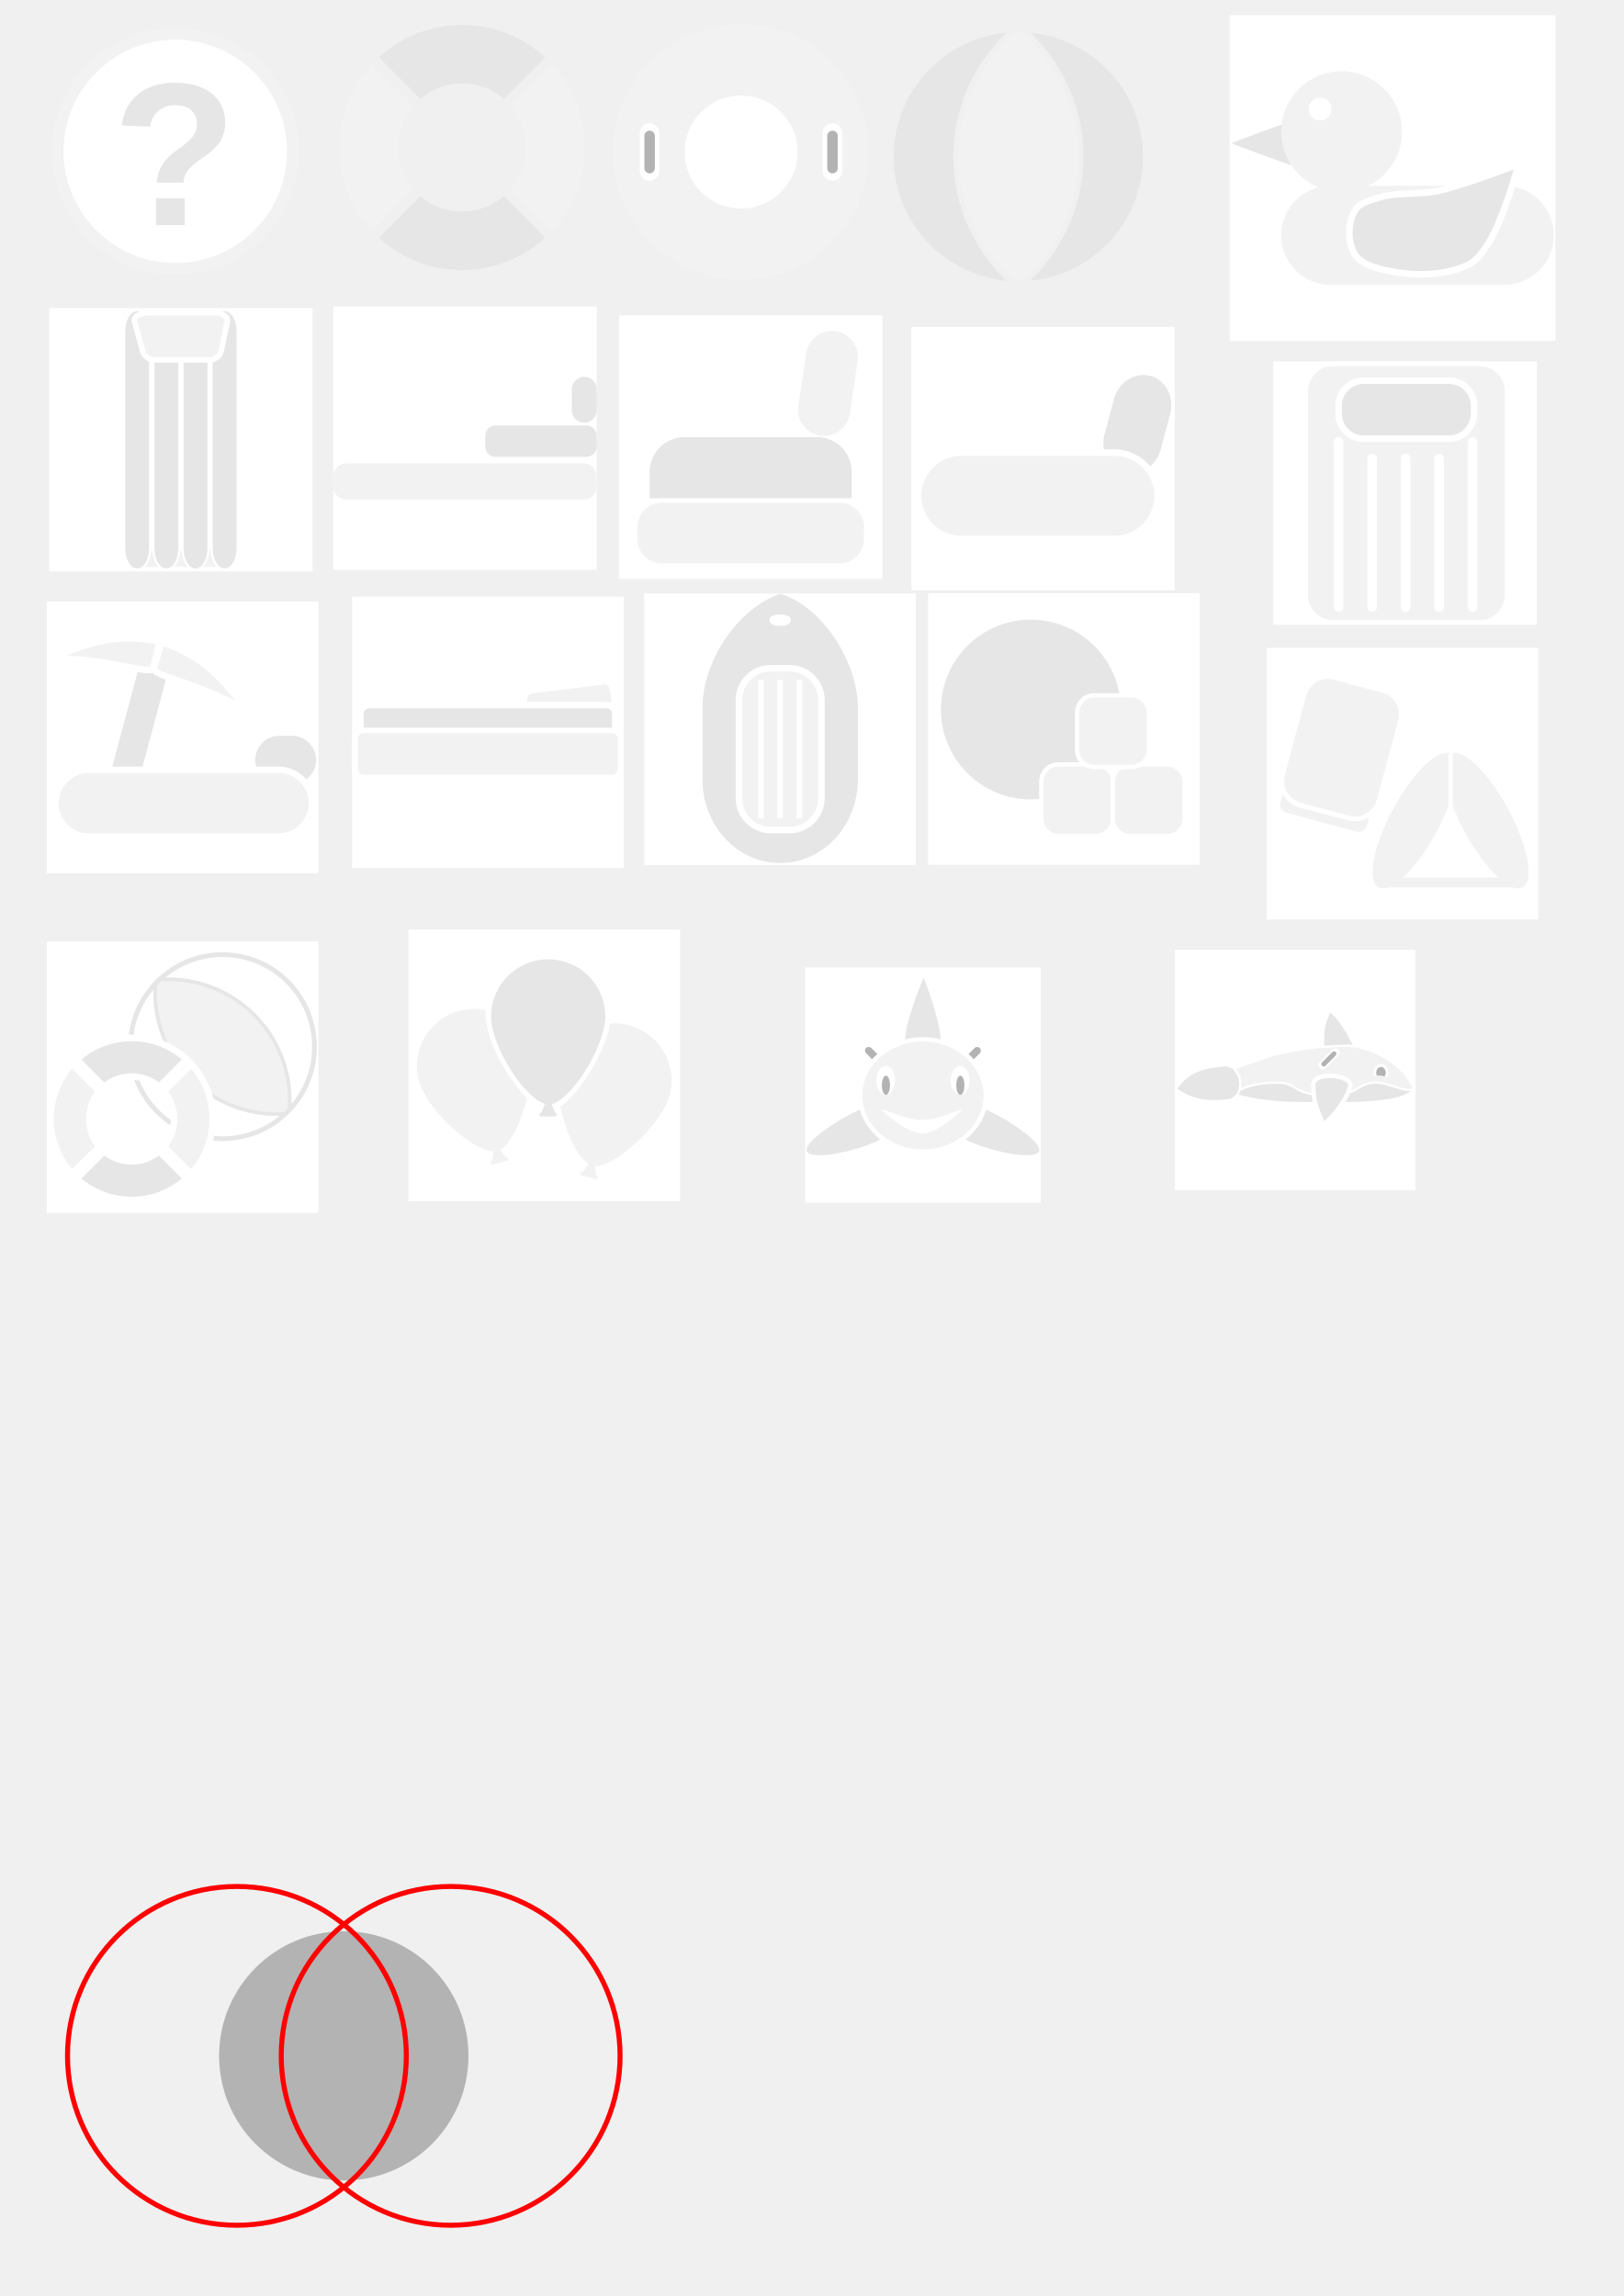
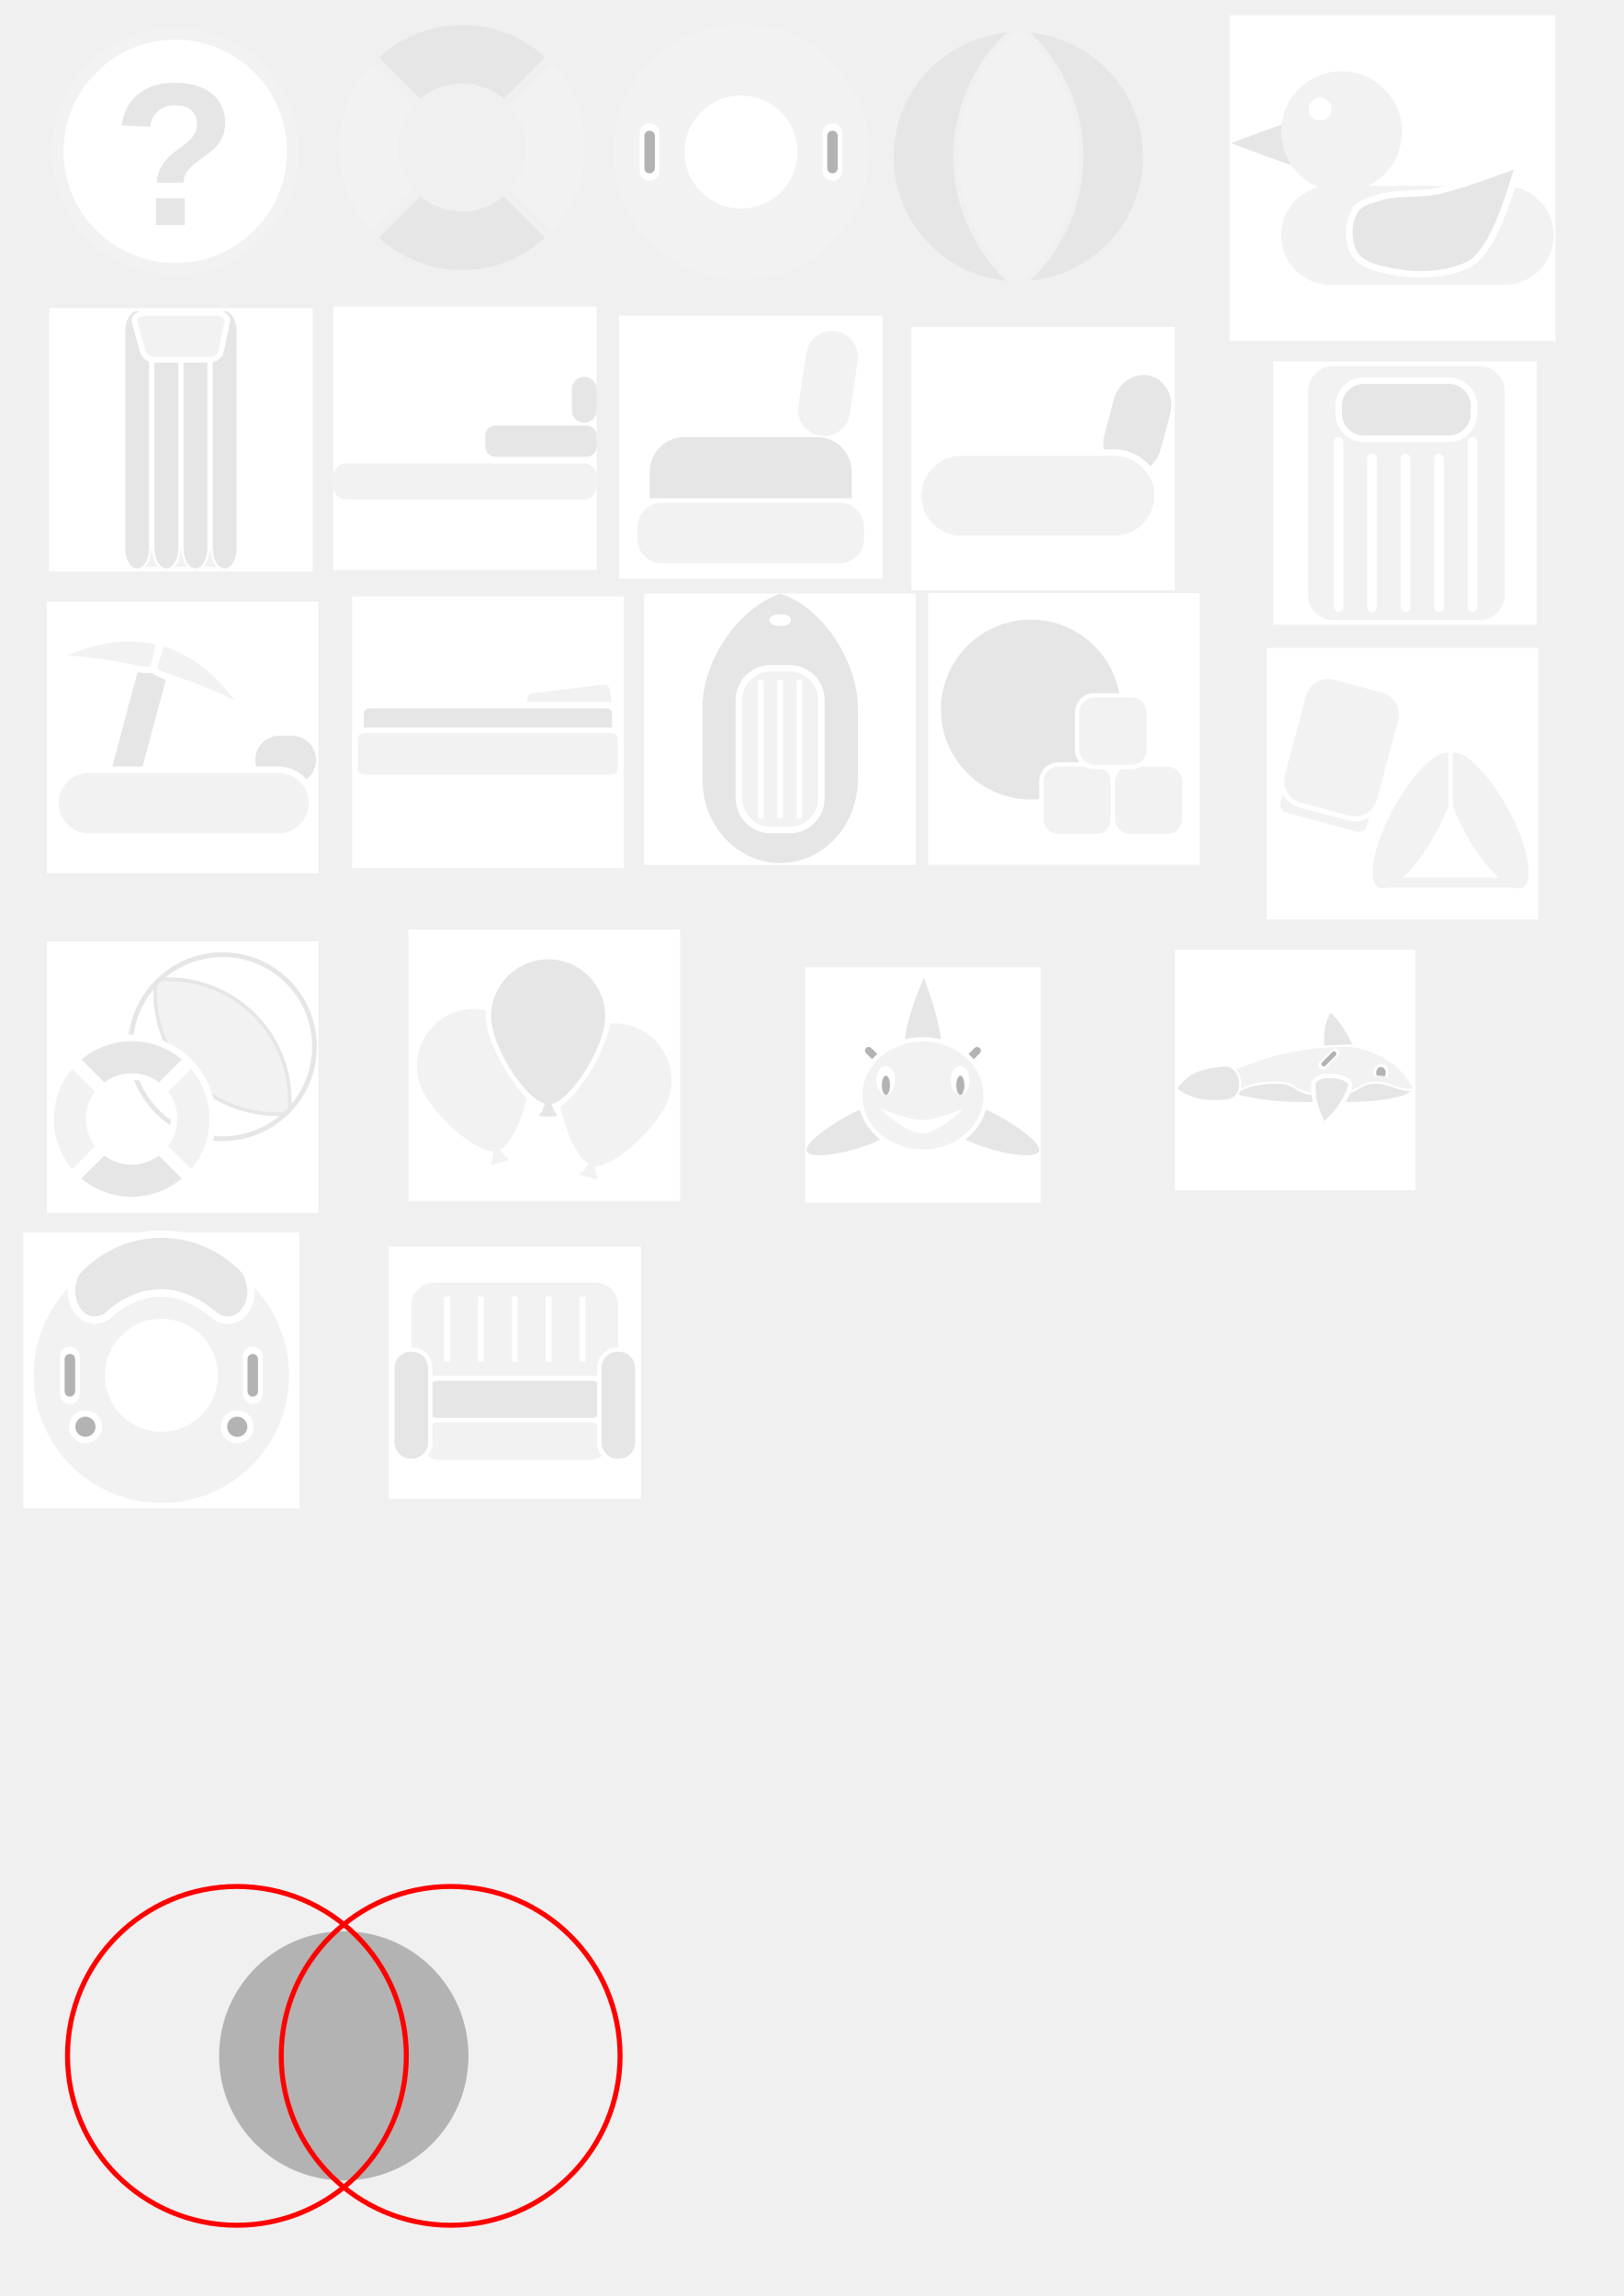
<svg xmlns="http://www.w3.org/2000/svg" width="210mm" height="297mm" viewBox="0 0 744.094 1052.362" id="svg2" version="1.1">
  <defs id="defs4" />
  <g id="layer1">
    <g id="g4167">
      <circle r="56.511" cy="69.38" cx="80.331" id="path4140" style="opacity:1;fill:#f2f2f2;fill-opacity:1;stroke:none;stroke-width:5;stroke-miterlimit:4;stroke-dasharray:none;stroke-opacity:1" />
      <circle r="51.189" cy="69.38" cx="80.331" id="path4144" style="opacity:1;fill:#ffffff;fill-opacity:1;stroke:none;stroke-width:5;stroke-miterlimit:4;stroke-dasharray:none;stroke-opacity:1" />
      <text id="text4136" y="103.16" x="51.501" style="font-style:normal;font-variant:normal;font-weight:bold;font-stretch:normal;font-size:93.426px;line-height:125%;font-family:Arial;-inkscape-font-specification:'Arial, Bold';text-align:start;letter-spacing:0px;word-spacing:0px;writing-mode:lr-tb;text-anchor:start;fill:#e6e6e6;fill-opacity:1;stroke:none;stroke-width:1px;stroke-linecap:butt;stroke-linejoin:miter;stroke-opacity:1;" xml:space="preserve">
        <tspan y="103.16" x="51.501" id="tspan4138">?</tspan>
      </text>
    </g>
    <g id="g4173" transform="translate(-19.87355,-7.097695)">
      <path id="path4165" d="m 269.729,33.367 a 56.257,56.257 0 0 0 -76.195,0.023 l 18.992,18.992 a 29.396,29.396 0 0 1 38.198,-0.011 l 19.005,-19.005 z" style="opacity:1;fill:#e6e6e6;fill-opacity:1;stroke:none;stroke-width:5;stroke-miterlimit:4;stroke-dasharray:none;stroke-opacity:1" />
      <path id="path4163" d="m 272.931,36.614 -18.995,18.995 a 29.396,29.396 0 0 1 0.012,38.196 l 19.006,19.006 a 56.257,56.257 0 0 0 -0.024,-76.198 z" style="opacity:1;fill:#f2f2f2;fill-opacity:1;stroke:none;stroke-width:5;stroke-miterlimit:4;stroke-dasharray:none;stroke-opacity:1" />
      <path id="path4161" d="m 190.283,36.592 a 56.257,56.257 0 0 0 0.024,76.198 L 209.3,93.795 a 29.396,29.396 0 0 1 -0.011,-38.198 L 190.283,36.592 Z" style="opacity:1;fill:#f2f2f2;fill-opacity:1;stroke:none;stroke-width:5;stroke-miterlimit:4;stroke-dasharray:none;stroke-opacity:1" />
      <path id="path4137" d="m 250.711,97.02 a 29.396,29.396 0 0 1 -38.198,0.011 L 193.508,116.038 a 56.257,56.257 0 0 0 76.198,-0.024 L 250.711,97.02 Z" style="opacity:1;fill:#e6e6e6;fill-opacity:1;stroke:none;stroke-width:5;stroke-miterlimit:4;stroke-dasharray:none;stroke-opacity:1" />
    </g>
    <circle style="opacity:1;fill:#f2f2f2;fill-opacity:1;stroke:none;stroke-width:5;stroke-miterlimit:4;stroke-dasharray:none;stroke-opacity:1" id="path4179" cx="339.607" cy="69.68" r="58.538" />
    <circle style="opacity:1;fill:#ffffff;fill-opacity:1;stroke:none;stroke-width:5;stroke-miterlimit:4;stroke-dasharray:none;stroke-opacity:1" id="path4181" cx="339.607" cy="69.68" r="25.88" />
    <g id="g4239" transform="translate(-48.35043,-11.35631)">
      <g id="g4231">
        <rect style="opacity:1;fill:#ffffff;fill-opacity:1;stroke:none;stroke-width:5;stroke-miterlimit:4;stroke-dasharray:none;stroke-opacity:1" id="rect4183" width="9.034" height="26.349" x="425.348" y="67.862" ry="4.517" />
        <rect style="opacity:1;fill:#b3b3b3;fill-opacity:1;stroke:none;stroke-width:5;stroke-miterlimit:4;stroke-dasharray:none;stroke-opacity:1" id="rect4187" width="4.818" height="19.573" x="427.456" y="71.25" ry="2.409" />
      </g>
      <g transform="translate(3.011297,0)" id="g4235">
        <rect ry="4.517" y="67.862" x="338.522" height="26.349" width="9.034" id="rect4195" style="opacity:1;fill:#ffffff;fill-opacity:1;stroke:none;stroke-width:5;stroke-miterlimit:4;stroke-dasharray:none;stroke-opacity:1" />
        <rect ry="2.409" y="71.25" x="340.63" height="19.573" width="4.818" id="rect4197" style="opacity:1;fill:#b3b3b3;fill-opacity:1;stroke:none;stroke-width:5;stroke-miterlimit:4;stroke-dasharray:none;stroke-opacity:1" />
      </g>
    </g>
    <circle r="57.136" cy="942.292" cx="157.544" id="circle4258" style="opacity:1;fill:#b3b3b3;fill-opacity:1;stroke:none;stroke-width:5;stroke-miterlimit:4;stroke-dasharray:none;stroke-opacity:1" />
    <g id="g4289" transform="translate(-138.7845,475.4893)">
      <path style="opacity:1;fill:#ff0000;fill-opacity:1;stroke:none;stroke-width:5;stroke-miterlimit:4;stroke-dasharray:none;stroke-opacity:1" d="m 345.303,388.018 a 78.784,78.784 0 0 0 -78.785,78.785 78.784,78.784 0 0 0 78.785,78.784 78.784,78.784 0 0 0 78.785,-78.784 78.784,78.784 0 0 0 -78.785,-78.785 z m 0,2.294 a 76.49,76.49 0 0 1 76.489,76.491 76.49,76.49 0 0 1 -76.489,76.489 76.49,76.49 0 0 1 -76.489,-76.489 76.49,76.49 0 0 1 76.489,-76.491 z" id="path4260" />
      <path id="path4287" d="m 247.355,388.018 a 78.784,78.784 0 0 0 -78.785,78.785 78.784,78.784 0 0 0 78.785,78.784 78.784,78.784 0 0 0 78.785,-78.784 78.784,78.784 0 0 0 -78.785,-78.785 z m 0,2.294 a 76.49,76.49 0 0 1 76.489,76.491 76.49,76.49 0 0 1 -76.489,76.489 76.49,76.49 0 0 1 -76.489,-76.489 76.49,76.49 0 0 1 76.489,-76.491 z" style="opacity:1;fill:#ff0000;fill-opacity:1;stroke:none;stroke-width:5;stroke-miterlimit:4;stroke-dasharray:none;stroke-opacity:1" />
    </g>
    <path style="opacity:1;fill:#f2f2f2;fill-opacity:1;stroke:none;stroke-width:5;stroke-miterlimit:4;stroke-dasharray:none;stroke-opacity:1" d="m 466.674,14.68 a 57.136,57.136 0 0 0 -1.812,0.064 76.49,76.49 0 0 0 -25.703,57.072 76.49,76.49 0 0 0 25.646,57.041 57.136,57.136 0 0 0 1.869,0.094 57.136,57.136 0 0 0 1.84,-0.092 76.49,76.49 0 0 0 25.674,-57.043 76.49,76.49 0 0 0 -25.676,-57.072 57.136,57.136 0 0 0 -1.838,-0.064 z" id="path4309" />
    <path style="opacity:1;fill:#e6e6e6;fill-opacity:1;stroke:none;stroke-width:5;stroke-miterlimit:4;stroke-dasharray:none;stroke-opacity:1" d="m 461.204,14.996 a 57.136,57.136 0 0 0 -51.666,56.818 57.136,57.136 0 0 0 51.611,56.861 78.784,78.784 0 0 1 -24.287,-56.859 78.784,78.784 0 0 1 24.342,-56.82 z" id="path4307" />
    <path style="opacity:1;fill:#e6e6e6;fill-opacity:1;stroke:none;stroke-width:5;stroke-miterlimit:4;stroke-dasharray:none;stroke-opacity:1" d="M 472.262,15.01 A 78.784,78.784 0 0 1 496.485,71.817 78.784,78.784 0 0 1 472.094,128.68 57.136,57.136 0 0 0 523.809,71.815 57.136,57.136 0 0 0 472.262,15.01 Z" id="circle4293" />
    <rect style="opacity:1;fill:#ffffff;fill-opacity:1;stroke:none;stroke-width:5;stroke-miterlimit:4;stroke-dasharray:none;stroke-opacity:1" id="rect4327" width="149.27" height="149.27" x="563.518" y="6.975" ry="0" />
    <rect style="opacity:1;fill:#f2f2f2;fill-opacity:1;stroke:none;stroke-width:5;stroke-miterlimit:4;stroke-dasharray:none;stroke-opacity:1" id="rect4311" width="124.919" height="45.425" x="587.128" y="85.158" ry="22.713" />
    <path style="opacity:1;fill:#e6e6e6;fill-opacity:1;stroke:none;stroke-width:5;stroke-miterlimit:4;stroke-dasharray:none;stroke-opacity:1" id="path4315" d="m 563.281,78.674 c -0.481,0.278 -48.145,-27.241 -48.145,-27.797 0,-0.556 47.664,-28.075 48.145,-27.797 0.481,0.278 0.481,55.316 0,55.594 z" transform="matrix(0.6341888,0,0,0.3999908,237.5646,45.28897)" />
    <circle style="opacity:1;fill:#f2f2f2;fill-opacity:1;stroke:none;stroke-width:5;stroke-miterlimit:4;stroke-dasharray:none;stroke-opacity:1" id="path4313" cx="614.809" cy="60.316" r="27.681" />
    <circle style="opacity:1;fill:#ffffff;fill-opacity:1;stroke:none;stroke-width:5;stroke-miterlimit:4;stroke-dasharray:none;stroke-opacity:1" id="path4317" cx="604.976" cy="49.981" r="5.245" />
    <rect style="opacity:1;fill:#ffffff;fill-opacity:1;stroke:none;stroke-width:5;stroke-miterlimit:4;stroke-dasharray:none;stroke-opacity:1" id="rect4338" width="120.718" height="120.718" x="22.541" y="141.217" />
    <rect y="140.473" x="152.736" height="120.718" width="120.718" id="rect4350" style="opacity:1;fill:#ffffff;fill-opacity:1;stroke:none;stroke-width:5;stroke-miterlimit:4;stroke-dasharray:none;stroke-opacity:1" />
    <rect style="opacity:1;fill:#f2f2f2;fill-opacity:1;stroke:none;stroke-width:5;stroke-miterlimit:4;stroke-dasharray:none;stroke-opacity:1" id="rect4354" width="120.718" height="16.553" x="152.736" y="212.42" ry="5.952" />
    <rect style="opacity:1;fill:#e6e6e6;fill-opacity:1;stroke:none;stroke-width:5;stroke-miterlimit:4;stroke-dasharray:none;stroke-opacity:1" id="rect4356" width="51.09" height="14.385" x="222.364" y="195.011" ry="4.712" />
    <rect style="opacity:1;fill:#e6e6e6;fill-opacity:1;stroke:none;stroke-width:5;stroke-miterlimit:4;stroke-dasharray:none;stroke-opacity:1" id="rect4358" width="11.409" height="21.081" x="262.046" y="172.69" ry="5.704" />
    <rect style="opacity:1;fill:#ffffff;fill-opacity:1;stroke:none;stroke-width:5;stroke-miterlimit:4;stroke-dasharray:none;stroke-opacity:1" id="rect4368" width="120.718" height="120.718" x="283.669" y="144.586" />
    <rect style="opacity:1;fill:#f2f2f2;fill-opacity:1;stroke:none;stroke-width:5;stroke-miterlimit:4;stroke-dasharray:none;stroke-opacity:1" id="rect4370" width="103.819" height="27.709" x="292.118" y="230.484" ry="11.083" />
    <path style="opacity:1;fill:#e6e6e6;fill-opacity:1;stroke:none;stroke-width:5;stroke-miterlimit:4;stroke-dasharray:none;stroke-opacity:1" d="m 313.708,200.321 c -8.852,0 -15.979,7.126 -15.979,15.979 l 0,12.08 92.596,0 0,-12.08 c 0,-8.852 -7.128,-15.979 -15.98,-15.979 l -60.637,0 z" id="rect4372" />
    <rect style="opacity:1;fill:#f2f2f2;fill-opacity:1;stroke:none;stroke-width:5;stroke-miterlimit:4;stroke-dasharray:none;stroke-opacity:1" id="rect4379" width="23.85" height="48.402" x="389.264" y="93.808" ry="11.925" transform="matrix(0.9891106,0.1471744,-0.1471744,0.9891106,0,0)" />
    <rect y="149.847" x="417.652" height="120.718" width="120.718" id="rect4397" style="opacity:1;fill:#ffffff;fill-opacity:1;stroke:none;stroke-width:5;stroke-miterlimit:4;stroke-dasharray:none;stroke-opacity:1" />
    <rect style="opacity:1;fill:#e6e6e6;fill-opacity:1;stroke:none;stroke-width:5;stroke-miterlimit:4;stroke-dasharray:none;stroke-opacity:1" id="rect4404" width="26.656" height="45.947" x="540.45" y="29.967" ry="14.672" transform="matrix(0.9659258,0.258819,-0.258819,0.9659258,0,0)" />
    <rect style="opacity:1;fill:#f2f2f2;fill-opacity:1;stroke:#ffffff;stroke-width:3;stroke-miterlimit:4;stroke-dasharray:none;stroke-opacity:1" id="rect4399" width="109.748" height="39.6" x="420.736" y="207.459" ry="19.8" />
    <rect style="opacity:1;fill:#ffffff;fill-opacity:1;stroke:none;stroke-width:5;stroke-miterlimit:4;stroke-dasharray:none;stroke-opacity:1" id="rect4410" width="120.718" height="120.718" x="583.552" y="165.631" />
    <rect style="opacity:1;fill:#f2f2f2;fill-opacity:1;stroke:none;stroke-width:3;stroke-miterlimit:4;stroke-dasharray:none;stroke-opacity:1" id="rect4414" width="90.14" height="116.446" x="599.416" y="167.794" ry="11.574" />
    <rect style="opacity:1;fill:#e6e6e6;fill-opacity:1;stroke:#ffffff;stroke-width:3;stroke-miterlimit:4;stroke-dasharray:none;stroke-opacity:1" id="rect4416" width="62.081" height="26.656" x="613.446" y="174.458" ry="11.574" />
    <rect style="opacity:1;fill:#ffffff;fill-opacity:1;stroke:#ffffff;stroke-width:3;stroke-miterlimit:4;stroke-dasharray:none;stroke-opacity:1" id="rect4418" width="1.403" height="77.163" x="612.744" y="201.816" ry="0.701" />
    <rect ry="0.701" y="201.816" x="674.124" height="77.163" width="1.403" id="rect4420" style="opacity:1;fill:#ffffff;fill-opacity:1;stroke:#ffffff;stroke-width:3;stroke-miterlimit:4;stroke-dasharray:none;stroke-opacity:1" />
    <rect style="opacity:1;fill:#ffffff;fill-opacity:1;stroke:#ffffff;stroke-width:2.924;stroke-miterlimit:4;stroke-dasharray:none;stroke-opacity:1" id="rect4422" width="1.479" height="69.523" x="658.741" y="209.494" ry="0.632" />
    <rect ry="0.632" y="209.494" x="643.396" height="69.523" width="1.479" id="rect4424" style="opacity:1;fill:#ffffff;fill-opacity:1;stroke:#ffffff;stroke-width:2.924;stroke-miterlimit:4;stroke-dasharray:none;stroke-opacity:1" />
    <rect style="opacity:1;fill:#ffffff;fill-opacity:1;stroke:#ffffff;stroke-width:2.924;stroke-miterlimit:4;stroke-dasharray:none;stroke-opacity:1" id="rect4426" width="1.479" height="69.523" x="628.051" y="209.494" ry="0.632" />
    <rect y="275.759" x="21.464" height="124.458" width="124.458" id="rect4428" style="opacity:1;fill:#ffffff;fill-opacity:1;stroke:none;stroke-width:5;stroke-miterlimit:4;stroke-dasharray:none;stroke-opacity:1" />
    <g id="g4452" transform="translate(2.362007,4.360006)">
      <rect ry="11.06" y="332.889" x="114.593" height="22.121" width="27.923" id="rect4432" style="opacity:1;fill:#e6e6e6;fill-opacity:1;stroke:none;stroke-width:3;stroke-miterlimit:4;stroke-dasharray:none;stroke-opacity:1" />
      <rect transform="matrix(0.9659258,0.258819,-0.258819,0.9659258,0,0)" ry="8.234" y="270.309" x="137.226" height="58.747" width="13.418" id="rect4434" style="opacity:1;fill:#e6e6e6;fill-opacity:1;stroke:none;stroke-width:3;stroke-miterlimit:4;stroke-dasharray:none;stroke-opacity:1" />
      <rect ry="15.317" y="348.456" x="23.049" height="30.634" width="117.548" id="rect4430" style="opacity:1;fill:#f2f2f2;fill-opacity:1;stroke:#ffffff;stroke-width:2.947;stroke-miterlimit:4;stroke-dasharray:none;stroke-opacity:1" />
      <g transform="matrix(0.9659258,0.258819,-0.258819,0.9659258,76.97811,-4.454817)" id="g4448">
        <path style="fill:#f2f2f2;fill-opacity:1;fill-rule:evenodd;stroke:#ffffff;stroke-width:3;stroke-linecap:butt;stroke-linejoin:miter;stroke-miterlimit:4;stroke-dasharray:none;stroke-opacity:1" d="m 70.714,298.076 c -0.115,3.912 19.732,0.896 46.78,7.978 -14.286,-10.328 -24.853,-19.022 -46.418,-20.308 z" id="path4438" />
        <path id="path4446" d="m 70.501,298.076 c 0.115,3.912 -19.732,0.896 -46.78,7.978 14.286,-10.328 24.853,-19.022 46.418,-20.308 z" style="fill:#f2f2f2;fill-opacity:1;fill-rule:evenodd;stroke:#ffffff;stroke-width:3;stroke-linecap:butt;stroke-linejoin:miter;stroke-miterlimit:4;stroke-dasharray:none;stroke-opacity:1" />
      </g>
    </g>
    <rect style="opacity:1;fill:#f2f2f2;fill-opacity:1;stroke:none;stroke-width:2;stroke-miterlimit:4;stroke-dasharray:none;stroke-opacity:1" id="rect4278" width="49.612" height="7.67" x="57.977" y="252.14" ry="3.835" />
    <rect style="opacity:1;fill:#e6e6e6;fill-opacity:1;stroke:#ffffff;stroke-width:1;stroke-miterlimit:4;stroke-dasharray:none;stroke-opacity:1" id="rect4342" width="11.93" height="118.892" x="56.888" y="142.13" ry="9.631" />
    <rect ry="9.631" y="142.13" x="70.252" height="118.892" width="11.93" id="rect4466" style="opacity:1;fill:#e6e6e6;fill-opacity:1;stroke:#ffffff;stroke-width:1;stroke-miterlimit:4;stroke-dasharray:none;stroke-opacity:1" />
    <rect style="opacity:1;fill:#e6e6e6;fill-opacity:1;stroke:#ffffff;stroke-width:1;stroke-miterlimit:4;stroke-dasharray:none;stroke-opacity:1" id="rect4468" width="11.93" height="118.892" x="83.617" y="142.13" ry="9.631" />
    <rect ry="9.631" y="142.13" x="96.981" height="118.892" width="11.93" id="rect4470" style="opacity:1;fill:#e6e6e6;fill-opacity:1;stroke:#ffffff;stroke-width:1;stroke-miterlimit:4;stroke-dasharray:none;stroke-opacity:1" />
    <path style="opacity:1;fill:#f2f2f2;fill-opacity:1;stroke:#ffffff;stroke-width:2.52;stroke-miterlimit:4;stroke-dasharray:none;stroke-opacity:1" d="m 67.273,143.39 31.278,0 c 3.134,0 6.111,1.763 5.656,3.903 l -2.917,13.731 c -0.454,2.139 -2.523,3.903 -5.656,3.903 l -24.569,0 c -3.134,0 -5.07,-1.779 -5.656,-3.903 l -3.792,-13.731 c -0.587,-2.124 2.523,-3.903 5.656,-3.903 z" id="rect4472" />
    <rect style="opacity:1;fill:#ffffff;fill-opacity:1;stroke:none;stroke-width:5;stroke-miterlimit:4;stroke-dasharray:none;stroke-opacity:1" id="rect4489" width="124.458" height="124.458" x="161.358" y="273.452" />
    <g id="g4497" transform="translate(0.3328133,-18.44547)">
      <rect transform="matrix(0.9925003,-0.1222424,0.1222424,0.9925003,0,0)" ry="2.822" y="363.507" x="197.976" height="11.425" width="38.25" id="rect4495" style="opacity:1;fill:#f2f2f2;fill-opacity:1;stroke:none;stroke-width:1.959;stroke-miterlimit:4;stroke-dasharray:none;stroke-opacity:1" />
      <rect ry="3.918" y="341.642" x="164.844" height="17.595" width="116.819" id="rect4493" style="opacity:1;fill:#e6e6e6;fill-opacity:1;stroke:#ffffff;stroke-width:3;stroke-miterlimit:4;stroke-dasharray:none;stroke-opacity:1" />
      <rect ry="3.918" y="353.221" x="162.433" height="21.552" width="121.641" id="rect4491" style="opacity:1;fill:#f2f2f2;fill-opacity:1;stroke:#ffffff;stroke-width:2.505;stroke-miterlimit:4;stroke-dasharray:none;stroke-opacity:1" />
    </g>
    <rect y="272.01" x="295.195" height="124.458" width="124.458" id="rect4502" style="opacity:1;fill:#ffffff;fill-opacity:1;stroke:none;stroke-width:5;stroke-miterlimit:4;stroke-dasharray:none;stroke-opacity:1" />
    <path style="opacity:1;fill:#e6e6e6;fill-opacity:1;stroke:none;stroke-width:3;stroke-miterlimit:4;stroke-dasharray:none;stroke-opacity:1" d="m 357.523,272.128 c 19.158,5.769 35.623,31.019 35.623,52.352 l 0,32.594 c 0,21.333 -15.888,38.507 -35.623,38.507 -19.735,0 -35.623,-17.174 -35.623,-38.507 l 0,-32.594 c 0,-21.333 15.888,-45.43 35.623,-52.352 z" id="rect4504" />
    <rect style="opacity:1;fill:#f2f2f2;fill-opacity:1;stroke:#ffffff;stroke-width:3;stroke-miterlimit:4;stroke-dasharray:none;stroke-opacity:1" id="rect4510" width="37.786" height="74.129" x="338.63" y="306.308" ry="14.566" />
    <g id="g4518" transform="translate(0.4326666,0)">
      <rect y="311.644" x="346.995" height="63.457" width="2.596" id="rect4512" style="opacity:1;fill:#ffffff;fill-opacity:1;stroke:none;stroke-width:3;stroke-miterlimit:4;stroke-dasharray:none;stroke-opacity:1" />
      <rect style="opacity:1;fill:#ffffff;fill-opacity:1;stroke:none;stroke-width:3;stroke-miterlimit:4;stroke-dasharray:none;stroke-opacity:1" id="rect4514" width="2.596" height="63.457" x="355.793" y="311.644" />
      <rect y="311.644" x="364.59" height="63.457" width="2.596" id="rect4516" style="opacity:1;fill:#ffffff;fill-opacity:1;stroke:none;stroke-width:3;stroke-miterlimit:4;stroke-dasharray:none;stroke-opacity:1" />
    </g>
    <ellipse style="opacity:1;fill:#ffffff;fill-opacity:1;stroke:#ffffff;stroke-width:3;stroke-miterlimit:4;stroke-dasharray:none;stroke-opacity:1" id="path4523" cx="357.523" cy="284.243" rx="3.461" ry="1.154" />
    <rect style="opacity:1;fill:#ffffff;fill-opacity:1;stroke:none;stroke-width:5;stroke-miterlimit:4;stroke-dasharray:none;stroke-opacity:1" id="rect4525" width="124.458" height="124.458" x="425.287" y="271.871" />
    <circle style="opacity:1;fill:#e6e6e6;fill-opacity:1;stroke:none;stroke-width:3;stroke-miterlimit:4;stroke-dasharray:none;stroke-opacity:1" id="path4527" cx="472.399" cy="325.217" r="41.197" />
    <rect style="opacity:1;fill:#f2f2f2;fill-opacity:1;stroke:#ffffff;stroke-width:2;stroke-miterlimit:4;stroke-dasharray:none;stroke-opacity:1" id="rect4529" width="32.815" height="32.815" x="477.215" y="350.363" ry="7.847" />
    <rect ry="7.847" y="350.363" x="510.014" height="32.815" width="32.815" id="rect4531" style="opacity:1;fill:#f2f2f2;fill-opacity:1;stroke:#ffffff;stroke-width:2;stroke-miterlimit:4;stroke-dasharray:none;stroke-opacity:1" />
    <rect style="opacity:1;fill:#f2f2f2;fill-opacity:1;stroke:#ffffff;stroke-width:2;stroke-miterlimit:4;stroke-dasharray:none;stroke-opacity:1" id="rect4533" width="32.815" height="32.815" x="493.614" y="318.718" ry="7.847" />
    <rect y="296.965" x="580.468" height="124.458" width="124.458" id="rect4551" style="opacity:1;fill:#ffffff;fill-opacity:1;stroke:none;stroke-width:5;stroke-miterlimit:4;stroke-dasharray:none;stroke-opacity:1" />
    <g id="g4564" transform="matrix(0.9659258,0.258819,-0.258819,0.9659258,104.6977,-139.7515)">
      <rect ry="3.75" y="356.064" x="597.074" height="13.268" width="40.959" id="rect4559" style="opacity:1;fill:#f2f2f2;fill-opacity:1;stroke:none;stroke-width:2;stroke-miterlimit:4;stroke-dasharray:none;stroke-opacity:1" />
      <rect ry="11.538" y="303.686" x="594.596" height="60.625" width="45.914" id="rect4553" style="opacity:1;fill:#f2f2f2;fill-opacity:1;stroke:#ffffff;stroke-width:2.237;stroke-miterlimit:4;stroke-dasharray:none;stroke-opacity:1" />
    </g>
    <g id="g4584" transform="matrix(1,0,0,1.053584,-1.671452,-14.54329)">
      <rect ry="1.01" y="395.581" x="635.437" height="4.327" width="62.015" id="rect4574" style="opacity:1;fill:#f2f2f2;fill-opacity:1;stroke:none;stroke-width:2;stroke-miterlimit:4;stroke-dasharray:none;stroke-opacity:1" />
      <g id="g4580">
        <ellipse transform="matrix(-0.8660254,0.5,0.5,0.8660254,0,0)" ry="33.459" rx="11.105" cy="662.543" cx="-406.008" id="ellipse4570" style="opacity:1;fill:#f2f2f2;fill-opacity:1;stroke:none;stroke-width:2;stroke-miterlimit:4;stroke-dasharray:none;stroke-opacity:1" />
        <ellipse style="opacity:1;fill:#f2f2f2;fill-opacity:1;stroke:none;stroke-width:2;stroke-miterlimit:4;stroke-dasharray:none;stroke-opacity:1" id="ellipse4578" cx="748.307" cy="-3.901" rx="11.105" ry="33.459" transform="matrix(0.8660254,0.5,-0.5,0.8660254,0,0)" />
      </g>
      <rect ry="1.01" y="341.066" x="665.435" height="42.112" width="2.019" id="rect4572" style="opacity:1;fill:#ffffff;fill-opacity:1;stroke:none;stroke-width:2;stroke-miterlimit:4;stroke-dasharray:none;stroke-opacity:1" />
    </g>
    <rect style="opacity:1;fill:#ffffff;fill-opacity:1;stroke:none;stroke-width:5;stroke-miterlimit:4;stroke-dasharray:none;stroke-opacity:1" id="rect4602" width="124.458" height="124.458" x="21.464" y="431.518" />
    <g id="g4630" transform="matrix(0.5087099,-0.5087099,0.5087099,0.5087099,-265.3113,340.7692)">
      <circle r="60.14" cy="497.555" cx="224.382" id="path4620" style="opacity:1;fill:#e6e6e6;fill-opacity:1;stroke:none;stroke-width:2;stroke-miterlimit:4;stroke-dasharray:none;stroke-opacity:1" />
      <path style="opacity:1;fill:#f2f2f2;fill-opacity:1;stroke:none;stroke-width:5;stroke-miterlimit:4;stroke-dasharray:none;stroke-opacity:1" d="m 224.383,440.42 a 57.136,57.136 0 0 0 -1.812,0.065 76.49,76.49 0 0 0 -25.703,57.072 76.49,76.49 0 0 0 25.646,57.041 57.136,57.136 0 0 0 1.869,0.094 57.136,57.136 0 0 0 1.84,-0.092 76.49,76.49 0 0 0 25.674,-57.043 76.49,76.49 0 0 0 -25.676,-57.072 57.136,57.136 0 0 0 -1.838,-0.065 z" id="path4614" />
      <path style="opacity:1;fill:#ffffff;fill-opacity:1;stroke:none;stroke-width:5;stroke-miterlimit:4;stroke-dasharray:none;stroke-opacity:1" d="m 218.913,440.736 a 57.136,57.136 0 0 0 -51.666,56.818 57.136,57.136 0 0 0 51.611,56.861 78.784,78.784 0 0 1 -24.287,-56.859 78.784,78.784 0 0 1 24.342,-56.82 z" id="path4616" />
      <path style="opacity:1;fill:#ffffff;fill-opacity:1;stroke:none;stroke-width:5;stroke-miterlimit:4;stroke-dasharray:none;stroke-opacity:1" d="m 229.971,440.75 a 78.784,78.784 0 0 1 24.223,56.807 78.784,78.784 0 0 1 -24.391,56.863 57.136,57.136 0 0 0 51.715,-56.865 57.136,57.136 0 0 0 -51.547,-56.805 z" id="path4618" />
    </g>
    <path id="path4606" d="m 85.518,485.547 a 37.197,37.197 0 0 0 -50.38,0.015 l 12.558,12.558 a 19.436,19.436 0 0 1 25.256,-0.007 l 12.566,-12.566 z" style="opacity:1;fill:#e6e6e6;fill-opacity:1;stroke:#ffffff;stroke-width:3;stroke-miterlimit:4;stroke-dasharray:none;stroke-opacity:1" />
    <path id="path4608" d="M 87.636,487.694 75.076,500.253 a 19.436,19.436 0 0 1 0.008,25.255 l 12.567,12.567 a 37.197,37.197 0 0 0 -0.016,-50.382 z" style="opacity:1;fill:#f2f2f2;fill-opacity:1;stroke:#ffffff;stroke-width:3;stroke-miterlimit:4;stroke-dasharray:none;stroke-opacity:1" />
    <path id="path4610" d="m 32.989,487.679 a 37.197,37.197 0 0 0 0.016,50.382 l 12.559,-12.559 a 19.436,19.436 0 0 1 -0.007,-25.256 l -12.567,-12.567 z" style="opacity:1;fill:#f2f2f2;fill-opacity:1;stroke:#ffffff;stroke-width:3;stroke-miterlimit:4;stroke-dasharray:none;stroke-opacity:1" />
    <path id="path4612" d="m 72.944,527.634 a 19.436,19.436 0 0 1 -25.256,0.007 l -12.567,12.567 a 37.197,37.197 0 0 0 50.382,-0.015 L 72.944,527.634 Z" style="opacity:1;fill:#e6e6e6;fill-opacity:1;stroke:#ffffff;stroke-width:3;stroke-miterlimit:4;stroke-dasharray:none;stroke-opacity:1" />
    <rect y="426.074" x="187.181" height="124.458" width="124.458" id="rect4253" style="opacity:1;fill:#ffffff;fill-opacity:1;stroke:none;stroke-width:5;stroke-miterlimit:4;stroke-dasharray:none;stroke-opacity:1" />
    <g id="g4277" transform="translate(0.9748849,5.100922)">
      <g transform="matrix(0.8073127,0.2163188,-0.2163188,0.8073127,155.1092,51.79443)" style="fill:#f2f2f2;fill-opacity:1" id="g4248">
        <path style="opacity:1;fill:#f2f2f2;fill-opacity:1;stroke:none;stroke-width:1;stroke-miterlimit:4;stroke-dasharray:none;stroke-opacity:1" d="m 312.099,467.722 c 0,17.29 -20.327,48.295 -30.822,48.295 -11.466,-1e-5 -31.792,-31.005 -31.792,-48.295 0,-17.29 14.017,-31.307 31.307,-31.307 17.29,0 31.307,14.017 31.307,31.307 z" id="path4241" />
        <rect style="opacity:1;fill:#f2f2f2;fill-opacity:1;stroke:none;stroke-width:1;stroke-miterlimit:4;stroke-dasharray:none;stroke-opacity:1" id="rect4244" width="9.516" height="2.031" x="276.035" y="520.562" ry="1.016" rx="0" />
        <path style="opacity:1;fill:#f2f2f2;fill-opacity:1;stroke:none;stroke-width:1;stroke-miterlimit:4;stroke-dasharray:none;stroke-opacity:1" id="path4246" d="m 286.46,520.241 c -0.046,0.08 -9.213,0.08 -9.259,0 -0.046,-0.08 4.537,-8.019 4.63,-8.019 0.093,0 4.676,7.939 4.63,8.019 z" transform="matrix(0.8614464,0,0,1.185277,38.01026,-95.54452)" />
      </g>
      <g transform="matrix(0.8073127,-0.2163188,0.2163188,0.8073127,-111.6135,166.6229)" style="fill:#f2f2f2;fill-opacity:1" id="g4263">
        <path style="opacity:1;fill:#f2f2f2;fill-opacity:1;stroke:none;stroke-width:1;stroke-miterlimit:4;stroke-dasharray:none;stroke-opacity:1" d="m 312.099,467.722 c 0,17.29 -20.327,48.295 -30.822,48.295 -11.466,-1e-5 -31.792,-31.005 -31.792,-48.295 0,-17.29 14.017,-31.307 31.307,-31.307 17.29,0 31.307,14.017 31.307,31.307 z" id="path4265" />
        <rect style="opacity:1;fill:#f2f2f2;fill-opacity:1;stroke:none;stroke-width:1;stroke-miterlimit:4;stroke-dasharray:none;stroke-opacity:1" id="rect4267" width="9.516" height="2.031" x="276.035" y="520.562" ry="1.016" rx="0" />
        <path style="opacity:1;fill:#f2f2f2;fill-opacity:1;stroke:none;stroke-width:1;stroke-miterlimit:4;stroke-dasharray:none;stroke-opacity:1" id="path4269" d="m 286.46,520.241 c -0.046,0.08 -9.213,0.08 -9.259,0 -0.046,-0.08 4.537,-8.019 4.63,-8.019 0.093,0 4.676,7.939 4.63,8.019 z" transform="matrix(0.8614464,0,0,1.185277,38.01026,-95.54452)" />
      </g>
      <path style="opacity:1;fill:#ffffff;fill-opacity:1;stroke:none;stroke-width:2;stroke-miterlimit:4;stroke-dasharray:none;stroke-opacity:1" d="m 250.25,431.135 c -15.841,0 -28.683,12.842 -28.683,28.683 0,14.849 16.363,40.739 27.065,43.923 -0.92,2.181 -1.671,4.004 -1.843,4.496 -0.5,0.018 -0.897,0.421 -0.897,0.925 0,0.516 0.414,0.929 0.929,0.929 l 6.858,0 c 0.516,0 0.931,-0.414 0.931,-0.929 0,-0.504 -0.4,-0.907 -0.899,-0.925 -0.166,-0.473 -0.88,-2.211 -1.773,-4.331 9.887,-2.187 26.996,-28.902 26.996,-44.088 0,-15.841 -12.842,-28.683 -28.683,-28.683 z" id="path4275" />
      <path id="path4257" d="m 250.25,434.6 c -14.451,0 -26.166,11.715 -26.166,26.166 0,13.546 14.927,37.163 24.689,40.068 -0.84,1.99 -1.524,3.653 -1.682,4.102 -0.456,0.016 -0.818,0.384 -0.818,0.844 0,0.47 0.377,0.848 0.848,0.848 l 6.256,0 c 0.47,0 0.85,-0.377 0.85,-0.848 0,-0.46 -0.364,-0.828 -0.82,-0.844 -0.152,-0.432 -0.803,-2.017 -1.617,-3.951 9.019,-1.995 24.627,-26.366 24.627,-40.219 0,-14.451 -11.715,-26.166 -26.166,-26.166 z" style="opacity:1;fill:#e6e6e6;fill-opacity:1;stroke:none;stroke-width:2;stroke-miterlimit:4;stroke-dasharray:none;stroke-opacity:1" />
    </g>
    <rect style="opacity:1;fill:#ffffff;fill-opacity:1;stroke:none;stroke-width:2;stroke-miterlimit:4;stroke-dasharray:none;stroke-opacity:1" id="rect4269" width="107.874" height="107.874" x="369.009" y="443.382" ry="0" />
    <g id="g4343" transform="translate(3.591782,6.113079)">
      <path id="path4276" d="m 427.536,472.822 c -0.177,0.307 -16.152,0.307 -16.329,0 -1.076,-8.694 8.464,-30.744 8.464,-30.744 0.354,0.023 8.642,22.349 7.865,30.744 z" style="opacity:1;fill:#e6e6e6;fill-opacity:1;stroke:none;stroke-width:2;stroke-miterlimit:4;stroke-dasharray:none;stroke-opacity:1" />
      <g transform="translate(0.4861561,0)" id="g4327">
        <rect style="opacity:1;fill:#b3b3b3;fill-opacity:1;stroke:none;stroke-width:2;stroke-miterlimit:4;stroke-dasharray:none;stroke-opacity:1" id="rect4320" width="8.296" height="3.38" x="-29.029" y="648.259" ry="1.69" transform="matrix(0.7071068,-0.7071068,0.7071068,0.7071068,0,0)" />
        <rect transform="matrix(-0.7071068,-0.7071068,-0.7071068,0.7071068,0,0)" ry="1.69" y="55.889" x="-621.398" height="3.38" width="8.296" id="rect4325" style="opacity:1;fill:#b3b3b3;fill-opacity:1;stroke:none;stroke-width:2;stroke-miterlimit:4;stroke-dasharray:none;stroke-opacity:1" />
      </g>
      <g transform="translate(-0.4481728,0)" id="g4339">
        <path style="opacity:1;fill:#e6e6e6;fill-opacity:1;stroke:none;stroke-width:2;stroke-miterlimit:4;stroke-dasharray:none;stroke-opacity:1" d="m 472.557,522.197 c -4.558,3.804 -29.058,-2.135 -38.303,-8.944 -0.351,-0.258 10.157,-12.505 10.615,-12.341 11.9,4.269 31.974,17.708 27.689,21.285 z" id="path4273" />
        <path id="path4337" d="m 367.048,522.197 c 4.558,3.804 29.058,-2.135 38.303,-8.944 0.351,-0.258 -10.157,-12.505 -10.615,-12.341 -11.9,4.269 -31.974,17.708 -27.689,21.285 z" style="opacity:1;fill:#e6e6e6;fill-opacity:1;stroke:none;stroke-width:2;stroke-miterlimit:4;stroke-dasharray:none;stroke-opacity:1" />
      </g>
      <ellipse ry="25.737" rx="28.764" cy="495.998" cx="419.354" id="path4271" style="opacity:1;fill:#f2f2f2;fill-opacity:1;stroke:#ffffff;stroke-width:2;stroke-miterlimit:4;stroke-dasharray:none;stroke-opacity:1" />
      <path id="path4291" d="m 437.944,502.091 c 0.208,-0.075 -11.611,11.344 -18.982,11.344 -7.371,0 -19.171,-11.23 -18.982,-11.344 19.111,6.807 19.111,6.807 37.963,0 z" style="opacity:1;fill:#ffffff;fill-opacity:1;stroke:none;stroke-width:2;stroke-miterlimit:4;stroke-dasharray:none;stroke-opacity:1" />
      <g transform="translate(0.05887702,0)" id="g4312">
        <g id="g4302">
          <ellipse ry="6.663" rx="4.311" cy="489.068" cx="436.348" id="path4294" style="opacity:1;fill:#ffffff;fill-opacity:1;stroke:none;stroke-width:2;stroke-miterlimit:4;stroke-dasharray:none;stroke-opacity:1" />
          <ellipse ry="4.409" rx="1.862" cy="491.321" cx="436.446" id="path4296" style="opacity:1;fill:#b3b3b3;fill-opacity:1;stroke:none;stroke-width:2;stroke-miterlimit:4;stroke-dasharray:none;stroke-opacity:1" />
        </g>
        <g id="g4306" transform="translate(-34.10555,0)">
          <ellipse style="opacity:1;fill:#ffffff;fill-opacity:1;stroke:none;stroke-width:2;stroke-miterlimit:4;stroke-dasharray:none;stroke-opacity:1" id="ellipse4308" cx="436.348" cy="489.068" rx="4.311" ry="6.663" />
          <ellipse style="opacity:1;fill:#b3b3b3;fill-opacity:1;stroke:none;stroke-width:2;stroke-miterlimit:4;stroke-dasharray:none;stroke-opacity:1" id="ellipse4310" cx="436.446" cy="491.321" rx="1.862" ry="4.409" />
        </g>
      </g>
    </g>
    <rect ry="0" y="435.375" x="538.447" height="110.164" width="110.164" id="rect4270" style="opacity:1;fill:#ffffff;fill-opacity:1;stroke:none;stroke-width:2;stroke-miterlimit:4;stroke-dasharray:none;stroke-opacity:1" />
    <path style="opacity:1;fill:#e6e6e6;fill-opacity:1;stroke:none;stroke-width:2;stroke-miterlimit:4;stroke-dasharray:none;stroke-opacity:1" d="m 620.516,480.356 -13.718,0 c -0.048,-9.274 0.131,-10.028 2.77,-16.174 5.791,4.303 10.948,16.174 10.948,16.174 z" id="path4314" />
    <path style="fill:#f2f2f2;fill-opacity:1;fill-rule:evenodd;stroke:#ffffff;stroke-width:1;stroke-linecap:butt;stroke-linejoin:miter;stroke-miterlimit:4;stroke-dasharray:none;stroke-opacity:1" d="m 554.687,497.675 c 0,0 15.267,8.389 43.632,7.891 29.79,0.715 46.468,-0.921 49.667,-6.498 -3.23,-8.539 -14.801,-18.24 -29.711,-19.817 -16.275,0.576 -19.106,0.92 -34.1,4.137 -12.745,4.032 -29.719,10.568 -29.719,10.568 z" id="path4308" />
    <g id="g4344" transform="matrix(0.8177648,0,0,0.8177648,116.886,91.18793)">
      <ellipse ry="4.922" rx="4.165" cy="489.69" cx="631.043" id="path4331" style="opacity:1;fill:#ffffff;fill-opacity:1;stroke:none;stroke-width:2;stroke-miterlimit:4;stroke-dasharray:none;stroke-opacity:1" />
      <ellipse style="opacity:1;fill:#b3b3b3;fill-opacity:1;stroke:none;stroke-width:2;stroke-miterlimit:4;stroke-dasharray:none;stroke-opacity:1" id="ellipse4340" cx="630.947" cy="489.69" rx="2.673" ry="3.159" />
    </g>
    <ellipse style="opacity:1;fill:#f2f2f2;fill-opacity:1;stroke:none;stroke-width:2;stroke-miterlimit:4;stroke-dasharray:none;stroke-opacity:1" id="path4338" cx="728.952" cy="265.255" rx="6.683" ry="2.813" transform="matrix(0.9457617,0.3248612,-0.2045988,0.9788459,0,0)" />
    <path id="path4348" d="m 554.687,497.675 c 0,0 15.267,8.389 43.632,7.891 29.79,0.715 46.468,-0.921 49.667,-6.498 -3.718,2.196 -12.253,-3.266 -18,-2.901 -9.312,0.591 -6.13,6.129 -23.55,5.711 -14.376,-0.345 -11.587,-5.666 -21.123,-5.641 -14.379,0.038 -18.822,4.55 -18.822,4.55 z" style="fill:#e6e6e6;fill-opacity:1;fill-rule:evenodd;stroke:#ffffff;stroke-width:1;stroke-linecap:butt;stroke-linejoin:miter;stroke-miterlimit:4;stroke-dasharray:none;stroke-opacity:1" />
    <path style="opacity:1;fill:#e6e6e6;fill-opacity:1;stroke:#ffffff;stroke-width:1;stroke-miterlimit:4;stroke-dasharray:none;stroke-opacity:1" d="m 562.205,504.392 c -7.319,0.704 -15.014,0.818 -23.373,-5.24 5.923,-8.922 13.671,-9.925 21.778,-10.781 8.899,-0.939 11.079,15.108 1.595,16.021 z" id="path4310" />
    <path style="opacity:1;fill:#e6e6e6;fill-opacity:1;stroke:#ffffff;stroke-width:2;stroke-miterlimit:4;stroke-dasharray:none;stroke-opacity:1" d="m 606.443,515.535 c -2.935,-7.642 -4.545,-9.37 -4.618,-18.691 0.75,-5.689 16.078,-4.227 17.026,0.057 -0.4,4.286 -5.025,12.364 -12.408,18.634 z" id="path4318" />
    <rect ry="1.466" y="-93.314" x="771.873" height="11.73" width="3.878" id="rect4326" style="opacity:1;fill:#ffffff;fill-opacity:1;stroke:none;stroke-width:2;stroke-miterlimit:4;stroke-dasharray:none;stroke-opacity:1" transform="matrix(0.7071068,0.7071068,-0.7071068,0.7071068,0,0)" />
    <rect style="opacity:1;fill:#b3b3b3;fill-opacity:1;stroke:none;stroke-width:2;stroke-miterlimit:4;stroke-dasharray:none;stroke-opacity:1" id="rect4323" width="2.215" height="8.861" x="772.704" y="-91.879" ry="1.108" transform="matrix(0.7071068,0.7071068,-0.7071068,0.7071068,0,0)" />
    <path style="fill:#e6e6e6;fill-opacity:1;fill-rule:evenodd;stroke:#ffffff;stroke-width:3;stroke-linecap:butt;stroke-linejoin:miter;stroke-miterlimit:4;stroke-dasharray:none;stroke-opacity:1" d="m 631.502,90.688 c -3.791,1.2 -8.416,2.288 -10.489,5.681 -3.418,5.596 -3.547,13.893 -0.437,19.666 2.08,3.861 6.911,5.848 11.144,6.992 13.015,3.518 28.084,4.117 40.425,-1.311 4.29,-1.887 7.303,-6.106 9.833,-10.052 7.032,-10.966 13.985,-36.492 13.985,-36.492 0,0 -23.972,9.436 -36.492,12.237 -9.161,2.049 -19.02,0.445 -27.97,3.278 z" id="path4281" />
+     <rect style="opacity:1;fill:#ffffff;fill-opacity:1;stroke:none;stroke-width:3;stroke-miterlimit:4;stroke-dasharray:none;stroke-opacity:1" id="rect4336" width="126.593" height="126.593" x="10.63" y="564.835" ry="0" />
+     <g id="g4350" transform="translate(-0.8437491,-1.772593)">
+       <circle style="opacity:1;fill:#f2f2f2;fill-opacity:1;stroke:none;stroke-width:3;stroke-miterlimit:4;stroke-dasharray:none;stroke-opacity:1" id="circle4279" cx="74.77" cy="632.132" r="58.538" />
+       <circle style="opacity:1;fill:#ffffff;fill-opacity:1;stroke:none;stroke-width:5;stroke-miterlimit:4;stroke-dasharray:none;stroke-opacity:1" id="circle4281" cx="74.77" cy="632.132" r="25.88" />
+       <g transform="translate(-1.2874603e-5,0)" id="g4330">
+         <rect ry="4.517" y="618.958" x="112.16" height="26.349" width="9.034" id="rect4287" style="opacity:1;fill:#ffffff;fill-opacity:1;stroke:none;stroke-width:5;stroke-miterlimit:4;stroke-dasharray:none;stroke-opacity:1" />
+         <rect ry="2.409" y="622.345" x="114.268" height="19.573" width="4.818" id="rect4289" style="opacity:1;fill:#b3b3b3;fill-opacity:1;stroke:none;stroke-width:5;stroke-miterlimit:4;stroke-dasharray:none;stroke-opacity:1" />
+         <rect style="opacity:1;fill:#ffffff;fill-opacity:1;stroke:none;stroke-width:5;stroke-miterlimit:4;stroke-dasharray:none;stroke-opacity:1" id="rect4293" width="9.034" height="26.349" x="28.346" y="618.958" ry="4.517" />
+         <rect style="opacity:1;fill:#b3b3b3;fill-opacity:1;stroke:none;stroke-width:5;stroke-miterlimit:4;stroke-dasharray:none;stroke-opacity:1" id="rect4295" width="4.818" height="19.573" x="30.454" y="622.345" ry="2.409" />
+       </g>
+       <path id="path4290" d="m 74.757,567.405 c -13.715,0.035 -27.258,5.407 -37.885,16.283 -2.394,2.45 -3.222,6.601 -3.264,9.849 -4.22e-4,7.389 4.775,13.379 10.665,13.379 2.12,-0.263 4.472,-0.804 5.829,-2.045 7.202,-6.589 15.742,-10.487 24.656,-10.501 8.912,0.023 17.295,4.197 24.645,10.52 1.622,1.395 4.057,1.998 5.869,2.026 5.889,-7.9e-4 10.663,-5.991 10.663,-13.379 -0.348,-3.791 -1.485,-8.07 -3.264,-9.887 -10.641,-10.865 -24.192,-16.229 -37.912,-16.245 z" style="opacity:1;fill:#e6e6e6;fill-opacity:1;stroke:#ffffff;stroke-width:3.424;stroke-miterlimit:4;stroke-dasharray:none;stroke-opacity:1" />
+       <g transform="translate(-0.2655144,0)" id="g4326">
+         <circle r="6.099" cy="655.715" cx="109.824" id="circle4309" style="opacity:1;fill:#b3b3b3;fill-opacity:1;stroke:#ffffff;stroke-width:2.938;stroke-miterlimit:4;stroke-dasharray:none;stroke-opacity:1" />
+         <circle style="opacity:1;fill:#b3b3b3;fill-opacity:1;stroke:#ffffff;stroke-width:2.938;stroke-miterlimit:4;stroke-dasharray:none;stroke-opacity:1" id="circle4324" cx="40.247" cy="655.715" r="6.099" />
+       </g>
+     </g>
+     <rect ry="0" y="571.389" x="178.105" height="115.615" width="115.615" id="rect4363" style="opacity:1;fill:#ffffff;fill-opacity:1;stroke:none;stroke-width:3;stroke-miterlimit:4;stroke-dasharray:none;stroke-opacity:1" />
+     <g id="g4411" transform="translate(-0.3612175,5.577398)">
+       <rect ry="10.521" y="582.246" x="188.881" height="42.707" width="94.786" id="rect4373" style="opacity:1;fill:#f2f2f2;fill-opacity:1;stroke:none;stroke-width:3;stroke-miterlimit:4;stroke-dasharray:none;stroke-opacity:1" />
+       <rect style="opacity:1;fill:#e6e6e6;fill-opacity:1;stroke:none;stroke-width:3;stroke-miterlimit:4;stroke-dasharray:none;stroke-opacity:1" id="rect4371" width="86.489" height="17.098" x="193.03" y="627.268" ry="8.549" />
+       <g transform="matrix(1.099319,0,0,0.9652124,-21.34194,18.77238)" id="g4388">
+         <rect style="opacity:1;fill:#ffffff;fill-opacity:1;stroke:none;stroke-width:3;stroke-miterlimit:4;stroke-dasharray:none;stroke-opacity:1" id="rect4377" width="2.416" height="30.923" x="204.868" y="590.444" ry="0" />
+         <rect ry="0" y="590.444" x="219.001" height="30.923" width="2.416" id="rect4380" style="opacity:1;fill:#ffffff;fill-opacity:1;stroke:none;stroke-width:3;stroke-miterlimit:4;stroke-dasharray:none;stroke-opacity:1" />
+         <rect style="opacity:1;fill:#ffffff;fill-opacity:1;stroke:none;stroke-width:3;stroke-miterlimit:4;stroke-dasharray:none;stroke-opacity:1" id="rect4382" width="2.416" height="30.923" x="233.134" y="590.444" ry="0" />
+         <rect ry="0" y="590.444" x="247.266" height="30.923" width="2.416" id="rect4384" style="opacity:1;fill:#ffffff;fill-opacity:1;stroke:none;stroke-width:3;stroke-miterlimit:4;stroke-dasharray:none;stroke-opacity:1" />
+         <rect style="opacity:1;fill:#ffffff;fill-opacity:1;stroke:none;stroke-width:3;stroke-miterlimit:4;stroke-dasharray:none;stroke-opacity:1" id="rect4386" width="2.416" height="30.923" x="261.399" y="590.444" ry="0" />
+       </g>
+       <rect ry="8.549" y="646.406" x="193.03" height="17.098" width="86.489" id="rect4369" style="opacity:1;fill:#f2f2f2;fill-opacity:1;stroke:none;stroke-width:3;stroke-miterlimit:4;stroke-dasharray:none;stroke-opacity:1" />
+       <g transform="translate(-1.219724,-1.219719)" id="g4407">
+         <rect style="opacity:1;fill:#e6e6e6;fill-opacity:1;stroke:#ffffff;stroke-width:2;stroke-miterlimit:4;stroke-dasharray:none;stroke-opacity:1" id="rect4365" width="17.394" height="51.021" x="181.373" y="614.191" ry="8.425" />
+         <rect ry="8.425" y="614.191" x="276.221" height="51.021" width="17.394" id="rect4375" style="opacity:1;fill:#e6e6e6;fill-opacity:1;stroke:#ffffff;stroke-width:2;stroke-miterlimit:4;stroke-dasharray:none;stroke-opacity:1" />
+       </g>
+     </g>
  </g>
</svg>
